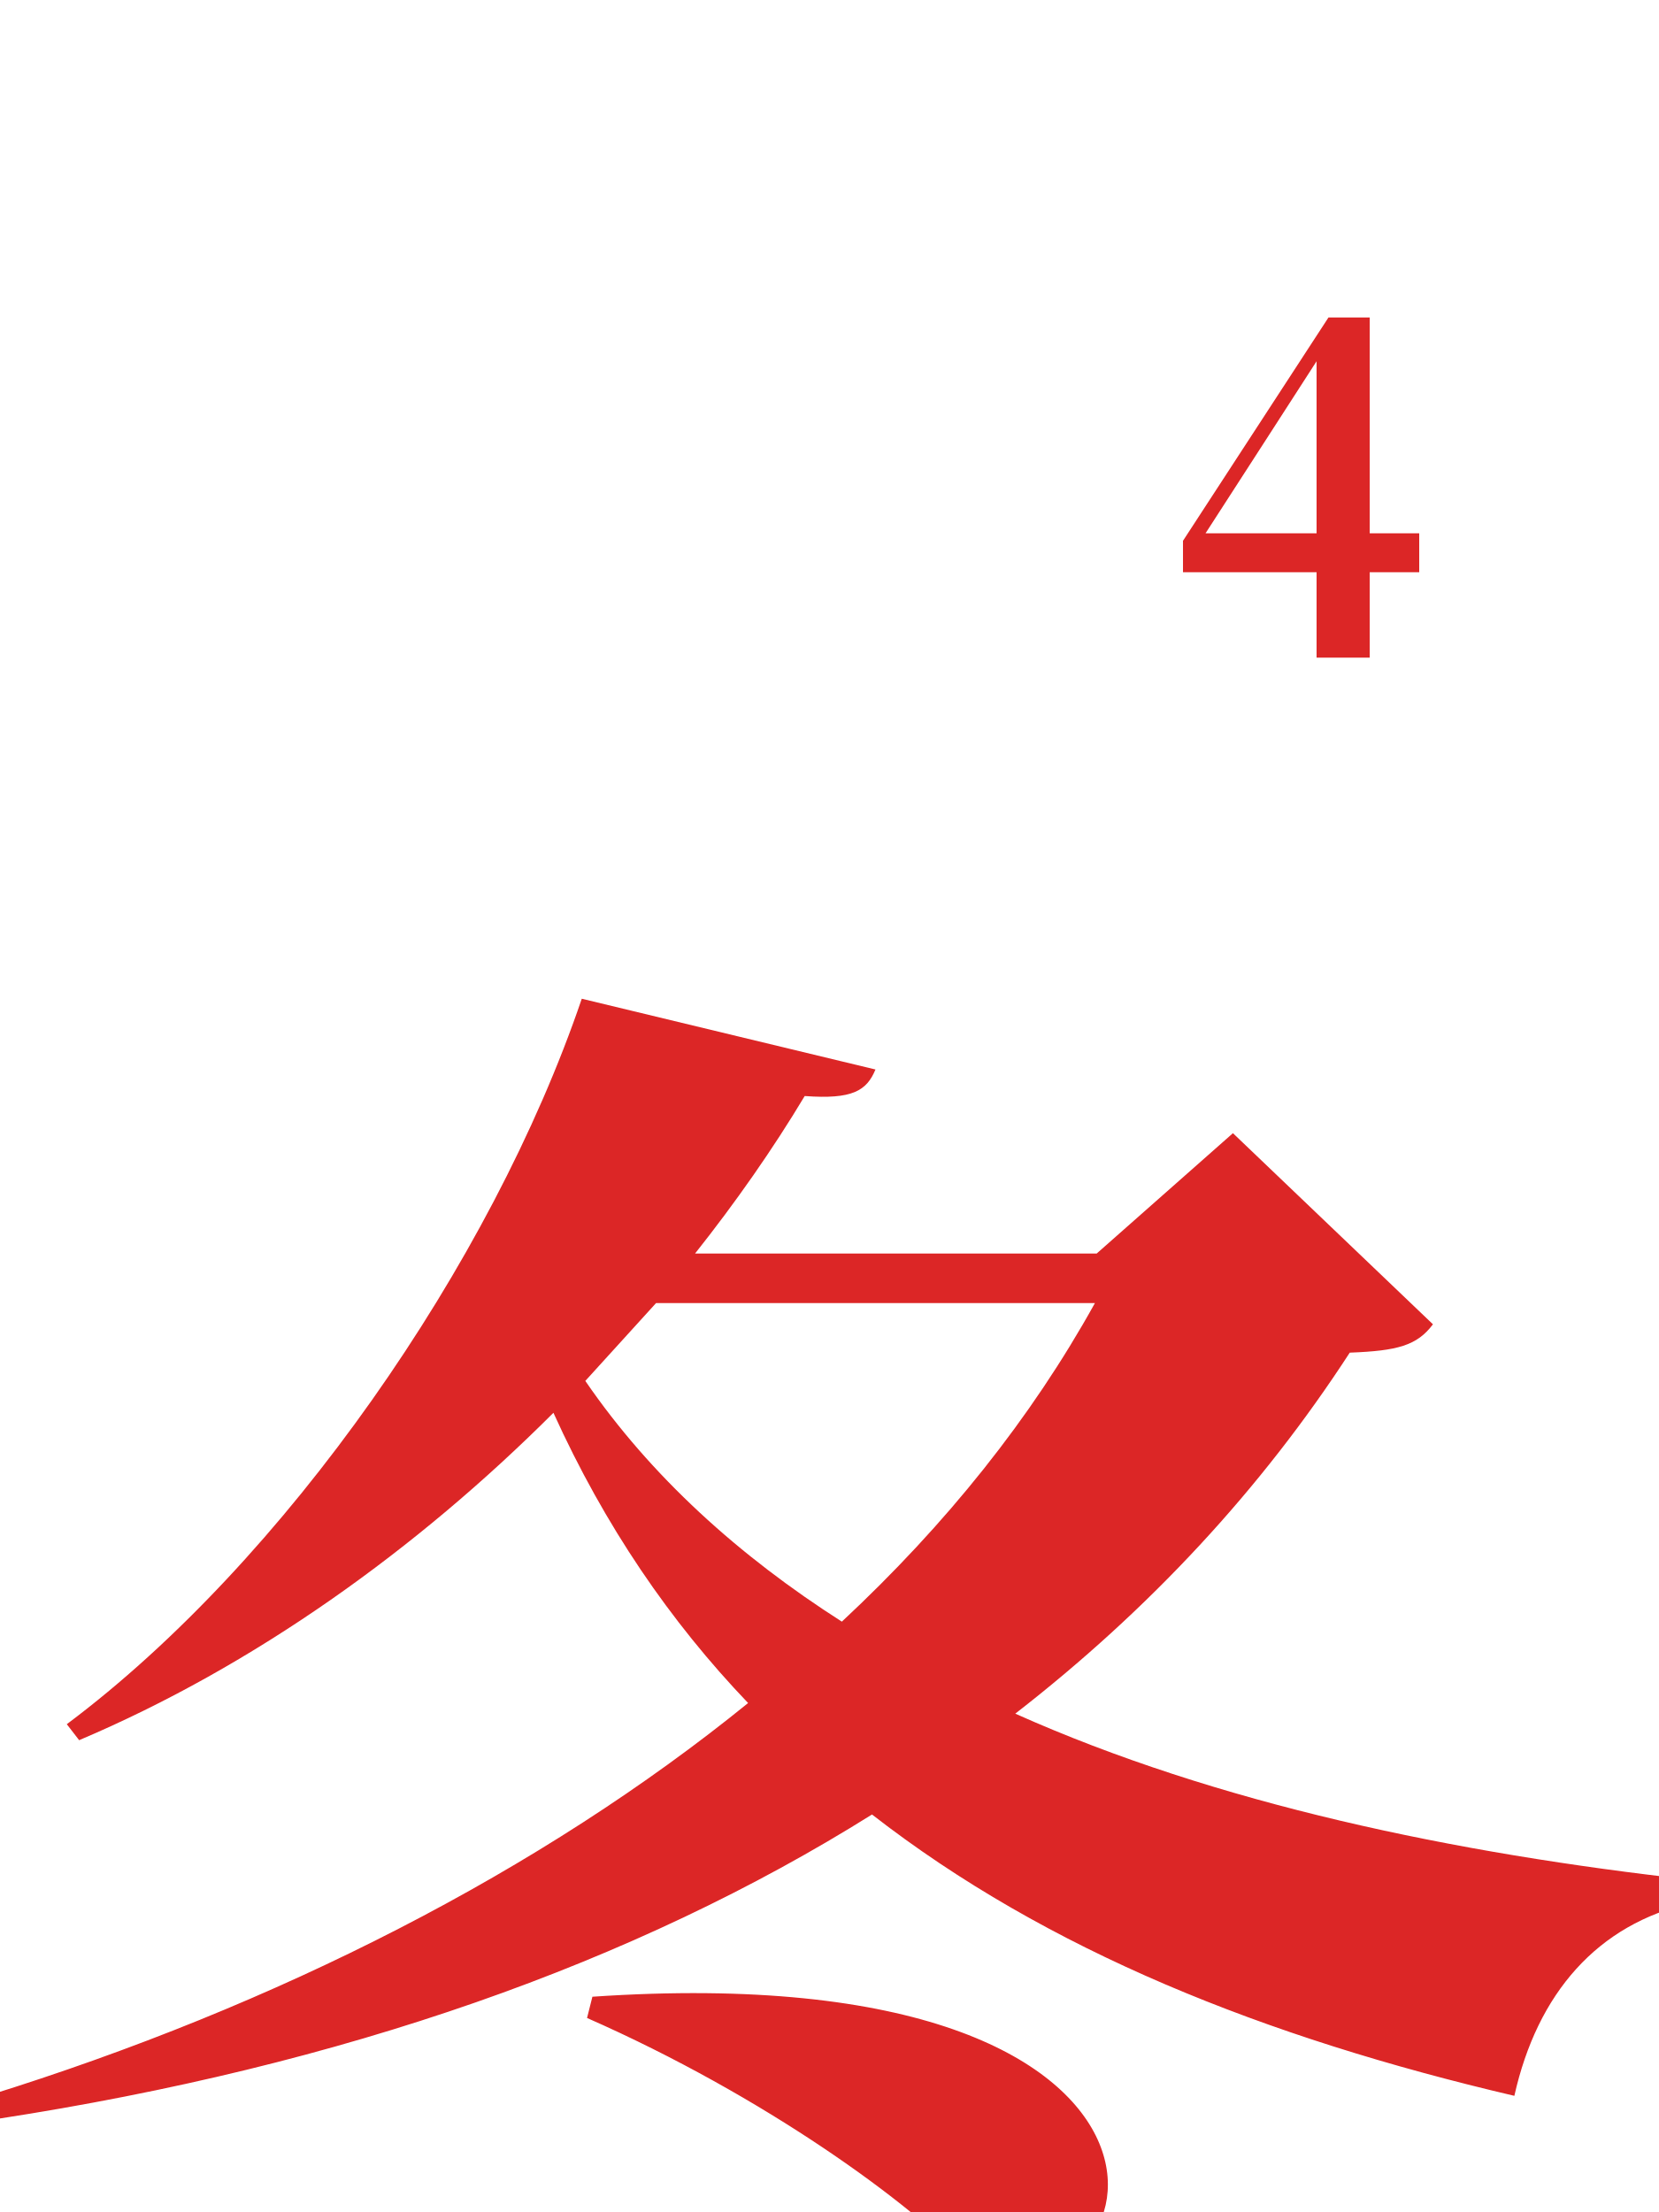
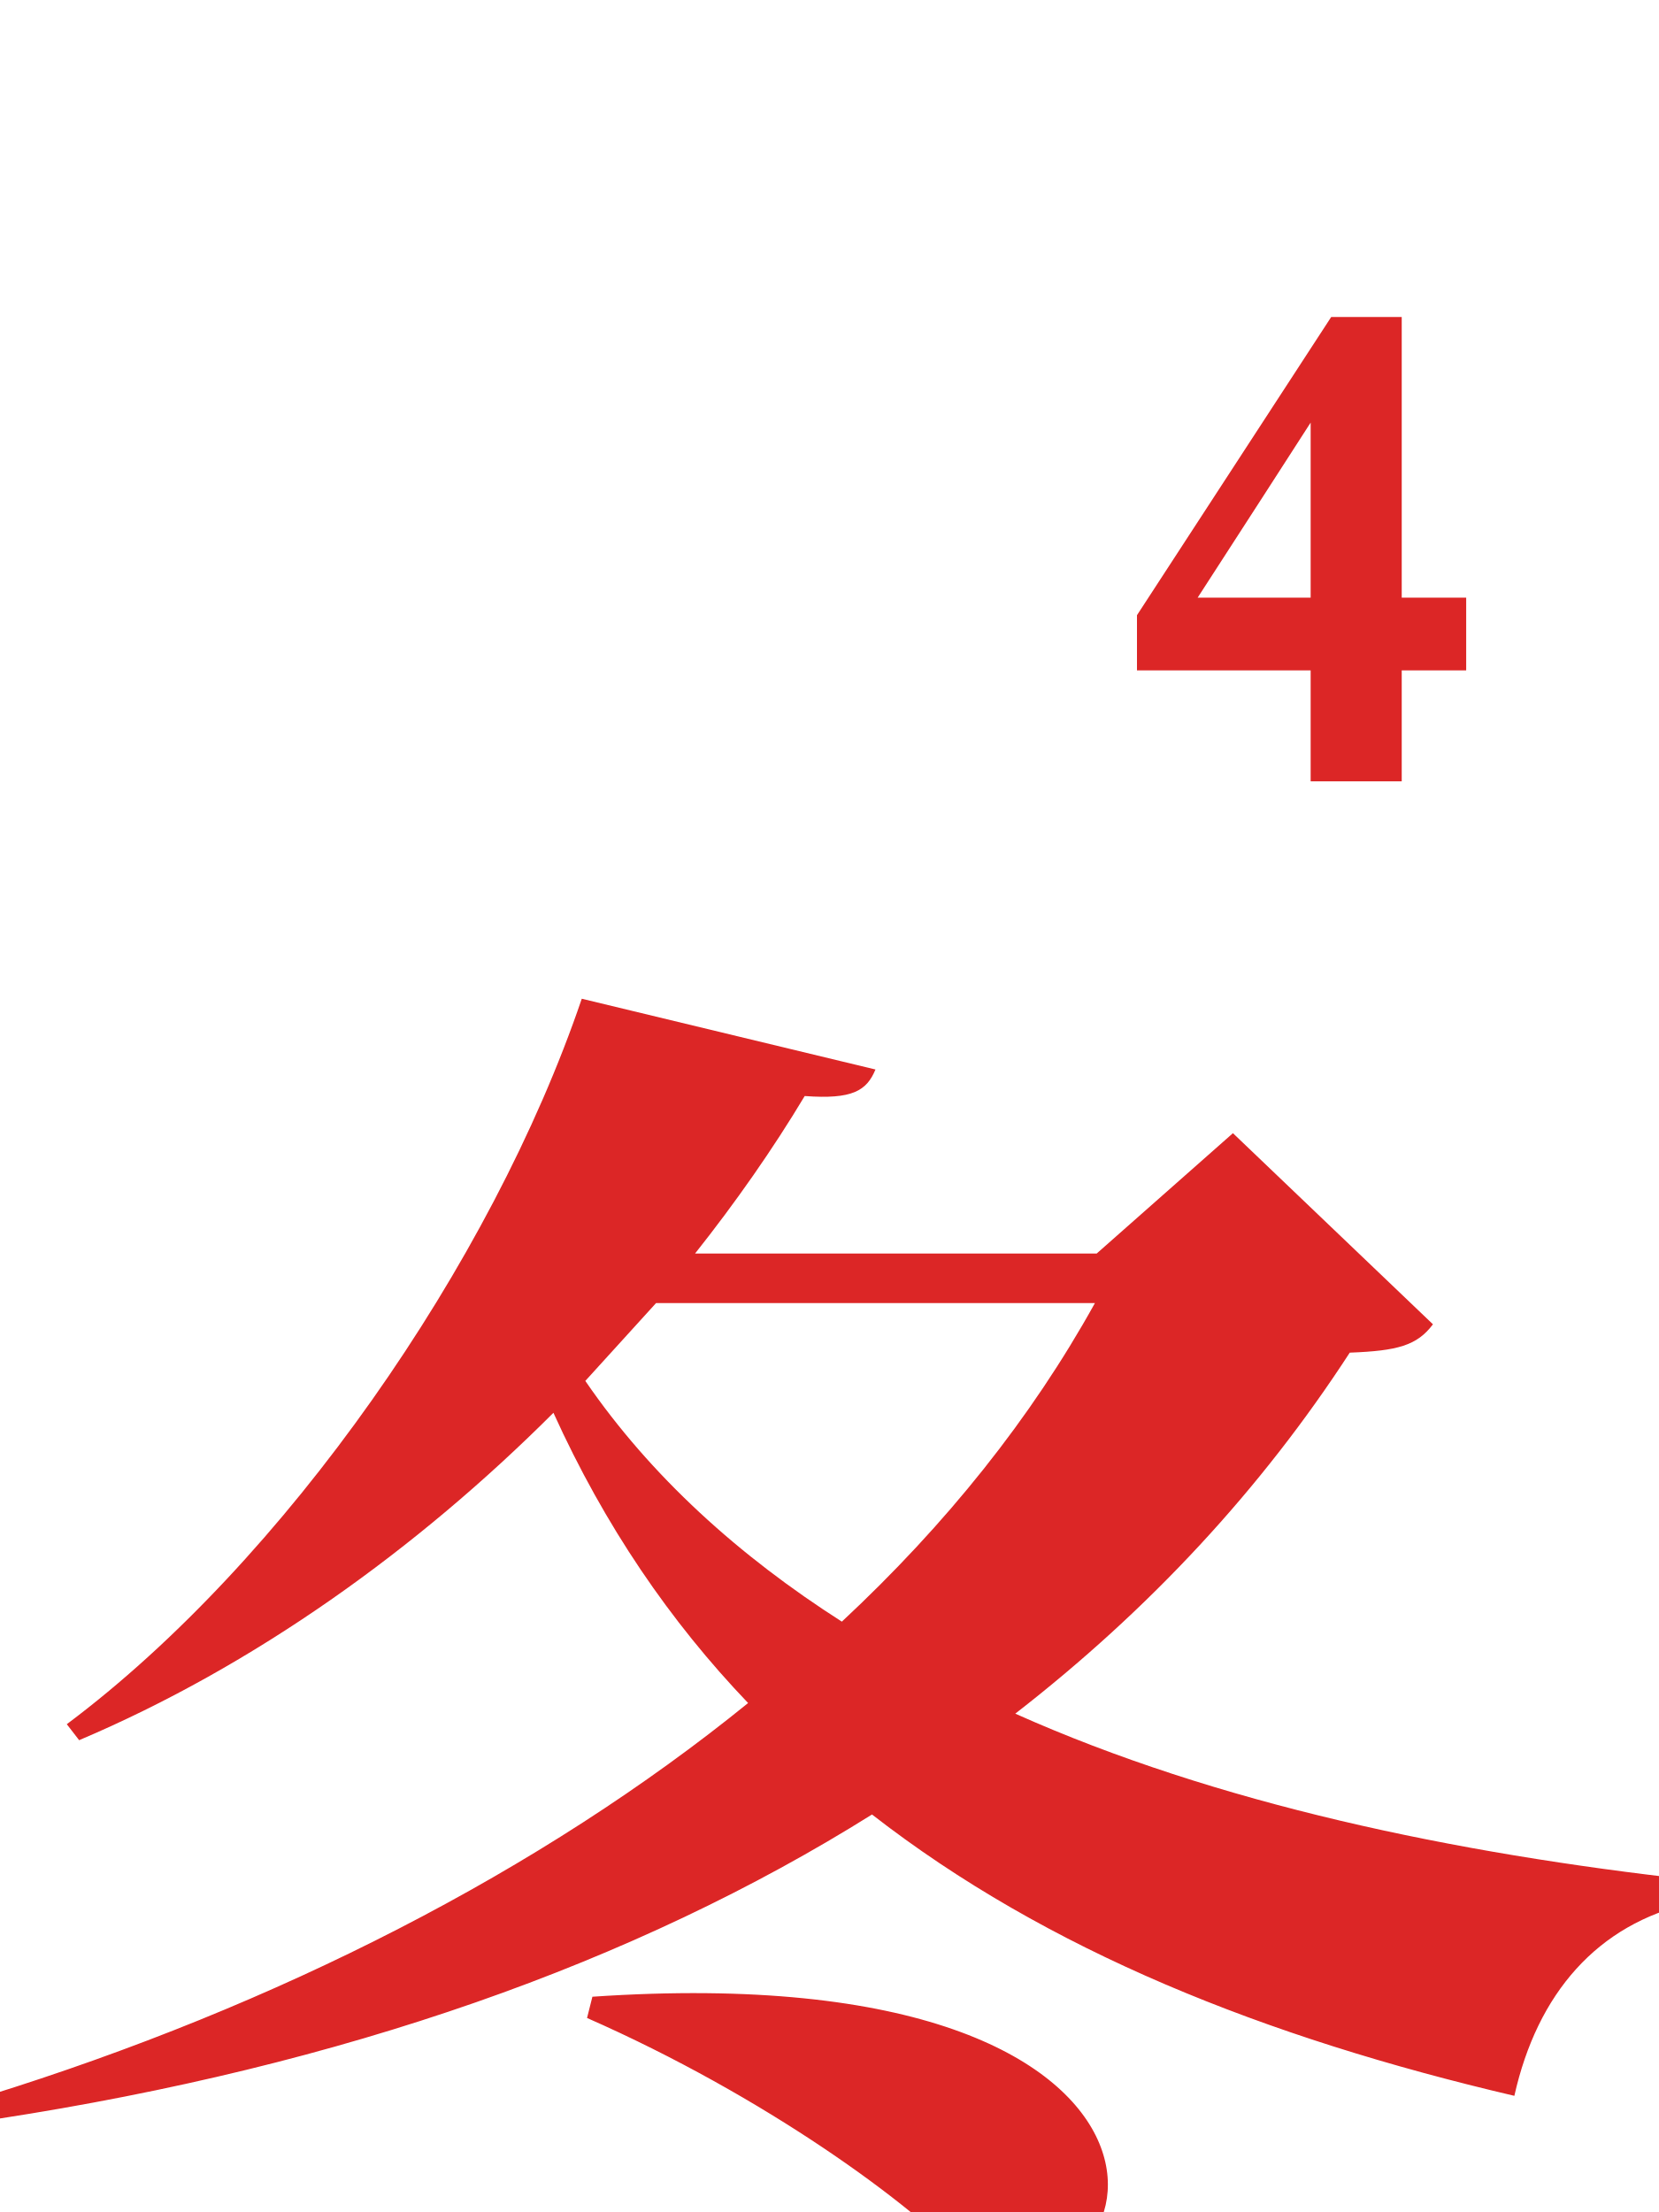
<svg xmlns="http://www.w3.org/2000/svg" xmlns:ns1="http://www.openswatchbook.org/uri/2009/osb" width="300" height="400" viewBox="0 0 300 400" id="svg2" version="1.1">
  <defs id="defs4">
    <linearGradient id="linearGradient10055" ns1:paint="solid">
      <stop style="stop-color:#000000;stop-opacity:1;" offset="0" id="stop10057" />
    </linearGradient>
    <marker orient="auto" refY="0" refX="0" id="Arrow1Lstart" style="overflow:visible">
      <path id="path4978" d="M 0,0 5,-5 -12.5,0 5,5 0,0 Z" style="fill:#000000;fill-opacity:1;fill-rule:evenodd;stroke:#ff5c00;stroke-width:1pt;stroke-opacity:1" transform="matrix(0.8,0,0,0.8,10,0)" />
    </marker>
    <clipPath clipPathUnits="userSpaceOnUse" id="clipPath4243">
      <circle style="opacity:1;fill:#000000;fill-opacity:0.297;fill-rule:nonzero;stroke:#000000;stroke-width:19.133;stroke-linecap:butt;stroke-linejoin:round;stroke-miterlimit:4;stroke-dasharray:none;stroke-dashoffset:0;stroke-opacity:1" id="circle4245" cx="-264.66" cy="-198.207" r="293.954" />
    </clipPath>
    <clipPath clipPathUnits="userSpaceOnUse" id="clipPath7847">
      <ellipse style="opacity:1;fill:#822600;fill-opacity:1;fill-rule:nonzero;stroke:none;stroke-width:12;stroke-linecap:round;stroke-linejoin:round;stroke-miterlimit:4;stroke-dasharray:none;stroke-dashoffset:0;stroke-opacity:1" id="ellipse7849" cx="394" cy="552.362" rx="349.495" ry="216" />
    </clipPath>
    <clipPath clipPathUnits="userSpaceOnUse" id="clipPath4243-1">
      <circle style="opacity:1;fill:#000000;fill-opacity:0.297;fill-rule:nonzero;stroke:#000000;stroke-width:19.133;stroke-linecap:butt;stroke-linejoin:round;stroke-miterlimit:4;stroke-dasharray:none;stroke-dashoffset:0;stroke-opacity:1" id="circle4245-4" cx="-264.66" cy="-198.207" r="293.954" />
    </clipPath>
    <clipPath clipPathUnits="userSpaceOnUse" id="clipPath7876">
      <circle style="opacity:1;fill:#000000;fill-opacity:0.297;fill-rule:nonzero;stroke:#000000;stroke-width:19.133;stroke-linecap:butt;stroke-linejoin:round;stroke-miterlimit:4;stroke-dasharray:none;stroke-dashoffset:0;stroke-opacity:1" id="circle7878" cx="-264.66" cy="-198.207" r="293.954" />
    </clipPath>
    <clipPath clipPathUnits="userSpaceOnUse" id="clipPath14693">
      <rect style="opacity:1;fill:#a53c3c;fill-opacity:1;fill-rule:nonzero;stroke:none;stroke-width:8;stroke-linecap:round;stroke-linejoin:round;stroke-miterlimit:4;stroke-dasharray:none;stroke-dashoffset:0;stroke-opacity:1" id="rect14695" width="131.784" height="168.821" x="-332.596" y="383.498" rx="1.255" ry="3.751" transform="matrix(0.9993908,-0.03489951,0.03489951,0.9993908,0,0)" />
    </clipPath>
    <clipPath clipPathUnits="userSpaceOnUse" id="clipPath14952">
      <ellipse style="opacity:1;fill:#a53c3c;fill-opacity:1;fill-rule:nonzero;stroke:none;stroke-width:7;stroke-linecap:round;stroke-linejoin:round;stroke-miterlimit:4;stroke-dasharray:none;stroke-dashoffset:0;stroke-opacity:1" id="ellipse14954" cx="-271.344" cy="647.256" rx="69.057" ry="116.911" transform="matrix(0.9993908,-0.03489951,0.03489951,0.9993908,0,0)" />
    </clipPath>
    <pattern y="0" x="0" height="6" width="6" patternUnits="userSpaceOnUse" id="EMFhbasepattern" />
  </defs>
  <g id="layer1" transform="translate(0,-652.3622)">
    <text x="150" y="1000" style="font-family:'Noto Serif CJK TC','PingFang TC','Songti TC',serif;font-size:320px;font-weight:900;fill:#dc2626;text-anchor:middle;dominant-baseline:middle;">冬</text>
-     <text x="235" y="770" style="font-family:'Noto Serif CJK TC','PingFang TC','Songti TC',serif;font-size:80px;font-weight:900;fill:#dc2626;text-anchor:middle;">4</text>
+     <text x="235" y="790" style="font-family:'Noto Serif CJK TC','PingFang TC','Songti TC',serif;font-size:104px;font-weight:900;fill:#dc2626;stroke:#dc2626;stroke-width:4;text-anchor:middle;">4</text>
  </g>
</svg>
